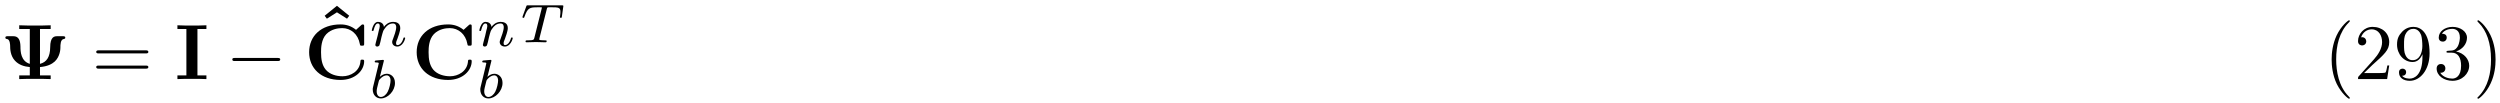
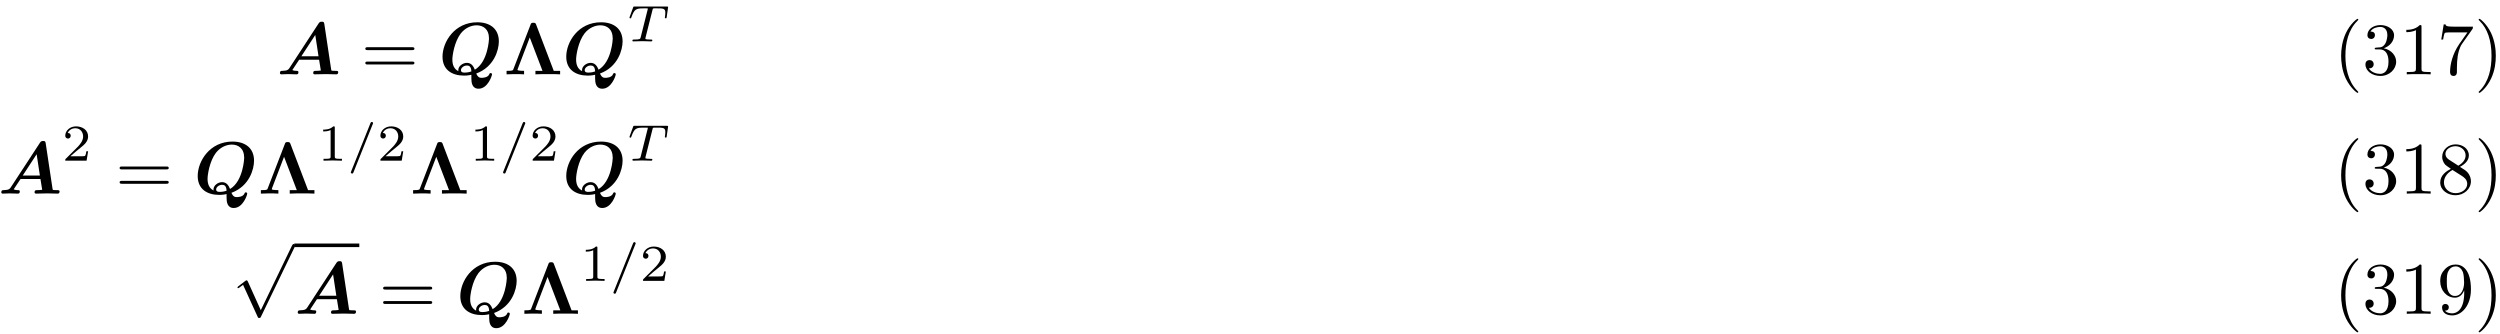
- <svg xmlns="http://www.w3.org/2000/svg" xmlns:xlink="http://www.w3.org/1999/xlink" width="318" height="13" viewBox="0 0 318 13">
+ <svg xmlns="http://www.w3.org/2000/svg" xmlns:xlink="http://www.w3.org/1999/xlink" width="337" height="45" viewBox="0 0 337 45">
  <defs>
    <g>
      <g id="glyph-0-0">
-         <path d="M 5.047 -6.375 L 6.406 -6.375 L 6.406 -6.844 C 5.969 -6.812 4.891 -6.812 4.406 -6.812 C 3.922 -6.812 2.844 -6.812 2.406 -6.844 L 2.406 -6.375 L 3.75 -6.375 L 3.75 -1.938 C 2.609 -2.281 2.562 -3.516 2.562 -4.141 C 2.547 -5.031 2.266 -5.453 1.672 -5.453 L 0.953 -5.453 C 0.812 -5.453 0.641 -5.453 0.641 -5.281 C 0.641 -5.125 0.75 -5.109 0.875 -5.094 C 1.25 -5.031 1.25 -4.266 1.25 -4.219 C 1.25 -3.875 1.266 -2.984 1.859 -2.344 C 2.359 -1.797 3.047 -1.594 3.75 -1.531 L 3.75 -0.469 L 2.406 -0.469 L 2.406 0 C 2.844 -0.031 3.906 -0.031 4.391 -0.031 C 4.891 -0.031 5.969 -0.031 6.406 0 L 6.406 -0.469 L 5.047 -0.469 L 5.047 -1.531 C 5.984 -1.609 6.562 -1.906 6.922 -2.234 C 7.609 -2.875 7.641 -3.828 7.641 -3.953 C 7.641 -4.406 7.656 -5.031 8.062 -5.094 C 8.141 -5.109 8.266 -5.125 8.266 -5.281 C 8.266 -5.453 8.094 -5.453 7.938 -5.453 L 7.234 -5.453 C 6.891 -5.453 6.344 -5.406 6.344 -4.031 C 6.328 -2.828 5.906 -2.156 5.047 -1.938 Z M 5.047 -6.375 " />
+         <path d="M 6.438 -6.797 C 6.391 -7.047 6.344 -7.094 6.094 -7.094 C 5.875 -7.094 5.797 -7.047 5.656 -6.844 L 1.734 -0.844 C 1.609 -0.656 1.5 -0.484 0.766 -0.469 C 0.625 -0.469 0.453 -0.469 0.453 -0.172 C 0.453 -0.094 0.516 0 0.641 0 C 0.938 0 1.281 -0.031 1.578 -0.031 C 1.953 -0.031 2.328 0 2.688 0 C 2.766 0 2.953 0 2.953 -0.297 C 2.953 -0.469 2.781 -0.469 2.703 -0.469 C 2.625 -0.469 2.344 -0.469 2.125 -0.578 L 3.047 -1.969 L 5.734 -1.969 L 5.969 -0.516 C 5.766 -0.484 5.469 -0.469 5.312 -0.469 C 5.109 -0.469 4.938 -0.469 4.938 -0.172 C 4.938 -0.047 5.047 0 5.156 0 C 5.5 0 6.312 -0.031 6.656 -0.031 C 6.875 -0.031 7.109 -0.016 7.344 -0.016 C 7.562 -0.016 7.812 0 8.031 0 C 8.125 0 8.312 0 8.312 -0.297 C 8.312 -0.469 8.172 -0.469 7.922 -0.469 C 7.781 -0.469 7.672 -0.469 7.531 -0.484 C 7.406 -0.484 7.391 -0.5 7.359 -0.672 Z M 5.219 -5.312 L 5.656 -2.438 L 3.344 -2.438 Z M 5.219 -5.312 " />
      </g>
      <g id="glyph-0-1">
-         <path d="M 2.875 -6.375 L 4.016 -6.375 L 4.016 -6.844 C 3.609 -6.812 2.625 -6.812 2.172 -6.812 C 1.719 -6.812 0.734 -6.812 0.328 -6.844 L 0.328 -6.375 L 1.469 -6.375 L 1.469 -0.469 L 0.328 -0.469 L 0.328 0 C 0.734 -0.031 1.719 -0.031 2.172 -0.031 C 2.625 -0.031 3.609 -0.031 4.016 0 L 4.016 -0.469 L 2.875 -0.469 Z M 2.875 -6.375 " />
-       </g>
-       <g id="glyph-0-2">
-         <path d="M 2.859 -6.922 L 1.297 -5.656 L 1.578 -5.281 L 2.859 -6.094 L 4.141 -5.281 L 4.422 -5.656 Z M 2.859 -6.922 " />
-       </g>
-       <g id="glyph-0-3">
-         <path d="M 7.641 -6.672 C 7.641 -6.859 7.641 -6.953 7.453 -6.953 C 7.359 -6.953 7.344 -6.922 7.266 -6.859 L 6.609 -6.266 C 5.984 -6.766 5.328 -6.953 4.641 -6.953 C 2.156 -6.953 0.641 -5.469 0.641 -3.422 C 0.641 -1.375 2.156 0.109 4.641 0.109 C 6.516 0.109 7.641 -1.109 7.641 -2.266 C 7.641 -2.469 7.562 -2.469 7.391 -2.469 C 7.266 -2.469 7.172 -2.469 7.172 -2.297 C 7.094 -0.969 5.891 -0.359 4.891 -0.359 C 4.109 -0.359 3.266 -0.594 2.75 -1.203 C 2.281 -1.781 2.156 -2.516 2.156 -3.422 C 2.156 -3.984 2.188 -5.047 2.828 -5.719 C 3.469 -6.375 4.344 -6.484 4.859 -6.484 C 5.938 -6.484 6.875 -5.719 7.094 -4.453 C 7.125 -4.266 7.141 -4.25 7.359 -4.25 C 7.625 -4.25 7.641 -4.266 7.641 -4.531 Z M 7.641 -6.672 " />
+         <path d="M 4.422 0.562 C 4.422 1.078 4.5 1.938 5.391 1.938 C 6.625 1.938 7.203 0.203 7.203 0 C 7.203 -0.094 7.125 -0.172 7.016 -0.172 C 6.891 -0.172 6.859 -0.078 6.844 -0.031 C 6.656 0.469 5.906 0.469 5.812 0.469 C 5.594 0.469 5.328 0.469 5.078 -0.109 C 7.5 -1 8.125 -3.297 8.125 -4.438 C 8.125 -6.125 6.953 -7.016 5.219 -7.016 C 2.141 -7.016 0.531 -4.359 0.531 -2.375 C 0.531 -0.625 1.781 0.172 3.438 0.172 C 3.562 0.172 3.922 0.172 4.422 0.062 Z M 2.672 -0.422 C 2.047 -0.734 1.859 -1.328 1.859 -2 C 1.859 -2.578 2.141 -4.391 2.984 -5.5 C 3.625 -6.312 4.469 -6.609 5.125 -6.609 C 5.984 -6.609 6.797 -6.125 6.797 -4.812 C 6.797 -4.75 6.672 -1.688 4.891 -0.625 C 4.688 -1.109 4.422 -1.547 3.812 -1.547 C 3.266 -1.547 2.656 -1.109 2.656 -0.562 C 2.656 -0.484 2.656 -0.469 2.672 -0.422 Z M 4.422 -0.391 C 4.344 -0.359 3.953 -0.234 3.531 -0.234 C 3.359 -0.234 3.016 -0.234 3.016 -0.562 C 3.016 -0.875 3.406 -1.188 3.812 -1.188 C 4.078 -1.188 4.391 -1.109 4.422 -0.391 Z M 4.422 -0.391 " />
      </g>
      <g id="glyph-1-0">
        <path d="M 6.844 -3.266 C 7 -3.266 7.188 -3.266 7.188 -3.453 C 7.188 -3.656 7 -3.656 6.859 -3.656 L 0.891 -3.656 C 0.75 -3.656 0.562 -3.656 0.562 -3.453 C 0.562 -3.266 0.75 -3.266 0.891 -3.266 Z M 6.859 -1.328 C 7 -1.328 7.188 -1.328 7.188 -1.531 C 7.188 -1.719 7 -1.719 6.844 -1.719 L 0.891 -1.719 C 0.75 -1.719 0.562 -1.719 0.562 -1.531 C 0.562 -1.328 0.75 -1.328 0.891 -1.328 Z M 6.859 -1.328 " />
      </g>
      <g id="glyph-1-1">
        <path d="M 3.297 2.391 C 3.297 2.359 3.297 2.344 3.125 2.172 C 1.891 0.922 1.562 -0.969 1.562 -2.5 C 1.562 -4.234 1.938 -5.969 3.172 -7.203 C 3.297 -7.328 3.297 -7.344 3.297 -7.375 C 3.297 -7.453 3.266 -7.484 3.203 -7.484 C 3.094 -7.484 2.203 -6.797 1.609 -5.531 C 1.109 -4.438 0.984 -3.328 0.984 -2.5 C 0.984 -1.719 1.094 -0.516 1.641 0.625 C 2.25 1.844 3.094 2.5 3.203 2.5 C 3.266 2.5 3.297 2.469 3.297 2.391 Z M 3.297 2.391 " />
      </g>
      <g id="glyph-1-2">
-         <path d="M 1.266 -0.766 L 2.328 -1.797 C 3.875 -3.172 4.469 -3.703 4.469 -4.703 C 4.469 -5.844 3.578 -6.641 2.359 -6.641 C 1.234 -6.641 0.5 -5.719 0.5 -4.828 C 0.5 -4.281 1 -4.281 1.031 -4.281 C 1.203 -4.281 1.547 -4.391 1.547 -4.812 C 1.547 -5.062 1.359 -5.328 1.016 -5.328 C 0.938 -5.328 0.922 -5.328 0.891 -5.312 C 1.109 -5.969 1.656 -6.328 2.234 -6.328 C 3.141 -6.328 3.562 -5.516 3.562 -4.703 C 3.562 -3.906 3.078 -3.125 2.516 -2.5 L 0.609 -0.375 C 0.5 -0.266 0.5 -0.234 0.5 0 L 4.203 0 L 4.469 -1.734 L 4.234 -1.734 C 4.172 -1.438 4.109 -1 4 -0.844 C 3.938 -0.766 3.281 -0.766 3.062 -0.766 Z M 1.266 -0.766 " />
+         <path d="M 2.891 -3.516 C 3.703 -3.781 4.281 -4.469 4.281 -5.266 C 4.281 -6.078 3.406 -6.641 2.453 -6.641 C 1.453 -6.641 0.688 -6.047 0.688 -5.281 C 0.688 -4.953 0.906 -4.766 1.203 -4.766 C 1.5 -4.766 1.703 -4.984 1.703 -5.281 C 1.703 -5.766 1.234 -5.766 1.094 -5.766 C 1.391 -6.266 2.047 -6.391 2.406 -6.391 C 2.828 -6.391 3.375 -6.172 3.375 -5.281 C 3.375 -5.156 3.344 -4.578 3.094 -4.141 C 2.797 -3.656 2.453 -3.625 2.203 -3.625 C 2.125 -3.609 1.891 -3.594 1.812 -3.594 C 1.734 -3.578 1.672 -3.562 1.672 -3.469 C 1.672 -3.359 1.734 -3.359 1.906 -3.359 L 2.344 -3.359 C 3.156 -3.359 3.531 -2.688 3.531 -1.703 C 3.531 -0.344 2.844 -0.062 2.406 -0.062 C 1.969 -0.062 1.219 -0.234 0.875 -0.812 C 1.219 -0.766 1.531 -0.984 1.531 -1.359 C 1.531 -1.719 1.266 -1.922 0.984 -1.922 C 0.734 -1.922 0.422 -1.781 0.422 -1.344 C 0.422 -0.438 1.344 0.219 2.438 0.219 C 3.656 0.219 4.562 -0.688 4.562 -1.703 C 4.562 -2.516 3.922 -3.297 2.891 -3.516 Z M 2.891 -3.516 " />
      </g>
      <g id="glyph-1-3">
-         <path d="M 3.656 -3.172 L 3.656 -2.844 C 3.656 -0.516 2.625 -0.062 2.047 -0.062 C 1.875 -0.062 1.328 -0.078 1.062 -0.422 C 1.5 -0.422 1.578 -0.703 1.578 -0.875 C 1.578 -1.188 1.344 -1.328 1.125 -1.328 C 0.969 -1.328 0.672 -1.25 0.672 -0.859 C 0.672 -0.188 1.203 0.219 2.047 0.219 C 3.344 0.219 4.562 -1.141 4.562 -3.281 C 4.562 -5.969 3.406 -6.641 2.516 -6.641 C 1.969 -6.641 1.484 -6.453 1.062 -6.016 C 0.641 -5.562 0.422 -5.141 0.422 -4.391 C 0.422 -3.156 1.297 -2.172 2.406 -2.172 C 3.016 -2.172 3.422 -2.594 3.656 -3.172 Z M 2.422 -2.406 C 2.266 -2.406 1.797 -2.406 1.5 -3.031 C 1.312 -3.406 1.312 -3.891 1.312 -4.391 C 1.312 -4.922 1.312 -5.391 1.531 -5.766 C 1.797 -6.266 2.172 -6.391 2.516 -6.391 C 2.984 -6.391 3.312 -6.047 3.484 -5.609 C 3.594 -5.281 3.641 -4.656 3.641 -4.203 C 3.641 -3.375 3.297 -2.406 2.422 -2.406 Z M 2.422 -2.406 " />
+         <path d="M 2.938 -6.375 C 2.938 -6.625 2.938 -6.641 2.703 -6.641 C 2.078 -6 1.203 -6 0.891 -6 L 0.891 -5.688 C 1.094 -5.688 1.672 -5.688 2.188 -5.953 L 2.188 -0.781 C 2.188 -0.422 2.156 -0.312 1.266 -0.312 L 0.953 -0.312 L 0.953 0 C 1.297 -0.031 2.156 -0.031 2.562 -0.031 C 2.953 -0.031 3.828 -0.031 4.172 0 L 4.172 -0.312 L 3.859 -0.312 C 2.953 -0.312 2.938 -0.422 2.938 -0.781 Z M 2.938 -6.375 " />
      </g>
      <g id="glyph-1-4">
-         <path d="M 2.891 -3.516 C 3.703 -3.781 4.281 -4.469 4.281 -5.266 C 4.281 -6.078 3.406 -6.641 2.453 -6.641 C 1.453 -6.641 0.688 -6.047 0.688 -5.281 C 0.688 -4.953 0.906 -4.766 1.203 -4.766 C 1.5 -4.766 1.703 -4.984 1.703 -5.281 C 1.703 -5.766 1.234 -5.766 1.094 -5.766 C 1.391 -6.266 2.047 -6.391 2.406 -6.391 C 2.828 -6.391 3.375 -6.172 3.375 -5.281 C 3.375 -5.156 3.344 -4.578 3.094 -4.141 C 2.797 -3.656 2.453 -3.625 2.203 -3.625 C 2.125 -3.609 1.891 -3.594 1.812 -3.594 C 1.734 -3.578 1.672 -3.562 1.672 -3.469 C 1.672 -3.359 1.734 -3.359 1.906 -3.359 L 2.344 -3.359 C 3.156 -3.359 3.531 -2.688 3.531 -1.703 C 3.531 -0.344 2.844 -0.062 2.406 -0.062 C 1.969 -0.062 1.219 -0.234 0.875 -0.812 C 1.219 -0.766 1.531 -0.984 1.531 -1.359 C 1.531 -1.719 1.266 -1.922 0.984 -1.922 C 0.734 -1.922 0.422 -1.781 0.422 -1.344 C 0.422 -0.438 1.344 0.219 2.438 0.219 C 3.656 0.219 4.562 -0.688 4.562 -1.703 C 4.562 -2.516 3.922 -3.297 2.891 -3.516 Z M 2.891 -3.516 " />
+         <path d="M 4.75 -6.078 C 4.828 -6.188 4.828 -6.203 4.828 -6.422 L 2.406 -6.422 C 1.203 -6.422 1.172 -6.547 1.141 -6.734 L 0.891 -6.734 L 0.562 -4.688 L 0.812 -4.688 C 0.844 -4.844 0.922 -5.469 1.062 -5.594 C 1.125 -5.656 1.906 -5.656 2.031 -5.656 L 4.094 -5.656 C 3.984 -5.5 3.203 -4.406 2.984 -4.078 C 2.078 -2.734 1.75 -1.344 1.75 -0.328 C 1.75 -0.234 1.75 0.219 2.219 0.219 C 2.672 0.219 2.672 -0.234 2.672 -0.328 L 2.672 -0.844 C 2.672 -1.391 2.703 -1.938 2.781 -2.469 C 2.828 -2.703 2.953 -3.562 3.406 -4.172 Z M 4.75 -6.078 " />
      </g>
      <g id="glyph-1-5">
        <path d="M 2.875 -2.5 C 2.875 -3.266 2.766 -4.469 2.219 -5.609 C 1.625 -6.828 0.766 -7.484 0.672 -7.484 C 0.609 -7.484 0.562 -7.438 0.562 -7.375 C 0.562 -7.344 0.562 -7.328 0.75 -7.141 C 1.734 -6.156 2.297 -4.578 2.297 -2.5 C 2.297 -0.781 1.938 0.969 0.703 2.219 C 0.562 2.344 0.562 2.359 0.562 2.391 C 0.562 2.453 0.609 2.5 0.672 2.5 C 0.766 2.5 1.672 1.812 2.25 0.547 C 2.766 -0.547 2.875 -1.656 2.875 -2.5 Z M 2.875 -2.5 " />
      </g>
+       <g id="glyph-1-6">
+         <path d="M 1.625 -4.562 C 1.172 -4.859 1.125 -5.188 1.125 -5.359 C 1.125 -5.969 1.781 -6.391 2.484 -6.391 C 3.203 -6.391 3.844 -5.875 3.844 -5.156 C 3.844 -4.578 3.453 -4.109 2.859 -3.766 Z M 3.078 -3.609 C 3.797 -3.984 4.281 -4.5 4.281 -5.156 C 4.281 -6.078 3.406 -6.641 2.5 -6.641 C 1.5 -6.641 0.688 -5.906 0.688 -4.969 C 0.688 -4.797 0.703 -4.344 1.125 -3.875 C 1.234 -3.766 1.609 -3.516 1.859 -3.344 C 1.281 -3.047 0.422 -2.5 0.422 -1.5 C 0.422 -0.453 1.438 0.219 2.484 0.219 C 3.609 0.219 4.562 -0.609 4.562 -1.672 C 4.562 -2.031 4.453 -2.484 4.062 -2.906 C 3.875 -3.109 3.719 -3.203 3.078 -3.609 Z M 2.078 -3.188 L 3.312 -2.406 C 3.594 -2.219 4.062 -1.922 4.062 -1.312 C 4.062 -0.578 3.312 -0.062 2.5 -0.062 C 1.641 -0.062 0.922 -0.672 0.922 -1.5 C 0.922 -2.078 1.234 -2.719 2.078 -3.188 Z M 2.078 -3.188 " />
+       </g>
+       <g id="glyph-1-7">
+         <path d="M 3.656 -3.172 L 3.656 -2.844 C 3.656 -0.516 2.625 -0.062 2.047 -0.062 C 1.875 -0.062 1.328 -0.078 1.062 -0.422 C 1.5 -0.422 1.578 -0.703 1.578 -0.875 C 1.578 -1.188 1.344 -1.328 1.125 -1.328 C 0.969 -1.328 0.672 -1.25 0.672 -0.859 C 0.672 -0.188 1.203 0.219 2.047 0.219 C 3.344 0.219 4.562 -1.141 4.562 -3.281 C 4.562 -5.969 3.406 -6.641 2.516 -6.641 C 1.969 -6.641 1.484 -6.453 1.062 -6.016 C 0.641 -5.562 0.422 -5.141 0.422 -4.391 C 0.422 -3.156 1.297 -2.172 2.406 -2.172 C 3.016 -2.172 3.422 -2.594 3.656 -3.172 Z M 2.422 -2.406 C 2.266 -2.406 1.797 -2.406 1.5 -3.031 C 1.312 -3.406 1.312 -3.891 1.312 -4.391 C 1.312 -4.922 1.312 -5.391 1.531 -5.766 C 1.797 -6.266 2.172 -6.391 2.516 -6.391 C 2.984 -6.391 3.312 -6.047 3.484 -5.609 C 3.594 -5.281 3.641 -4.656 3.641 -4.203 C 3.641 -3.375 3.297 -2.406 2.422 -2.406 Z M 2.422 -2.406 " />
+       </g>
      <g id="glyph-2-0">
-         <path d="M 6.562 -2.297 C 6.734 -2.297 6.922 -2.297 6.922 -2.5 C 6.922 -2.688 6.734 -2.688 6.562 -2.688 L 1.172 -2.688 C 1 -2.688 0.828 -2.688 0.828 -2.5 C 0.828 -2.297 1 -2.297 1.172 -2.297 Z M 6.562 -2.297 " />
+         <path d="M 4.391 -6.703 C 4.328 -6.875 4.281 -6.953 4.016 -6.953 C 3.734 -6.953 3.703 -6.875 3.641 -6.703 L 1.328 -0.703 C 1.266 -0.531 1.25 -0.531 0.953 -0.484 C 0.766 -0.469 0.562 -0.469 0.406 -0.469 L 0.406 0 C 0.719 -0.016 1.094 -0.031 1.469 -0.031 C 1.859 -0.031 2.406 -0.031 2.766 0 L 2.766 -0.469 C 2.766 -0.469 1.875 -0.469 1.875 -0.594 C 1.875 -0.625 1.891 -0.625 1.906 -0.719 L 3.531 -4.969 L 5.25 -0.469 L 4.297 -0.469 L 4.297 0 C 4.703 -0.031 5.625 -0.031 6.078 -0.031 C 6.453 -0.031 7.281 -0.031 7.625 0 L 7.625 -0.469 L 6.766 -0.469 Z M 4.391 -6.703 " />
      </g>
      <g id="glyph-3-0">
-         <path d="M 0.844 -0.438 C 0.828 -0.344 0.781 -0.172 0.781 -0.156 C 0.781 0 0.906 0.062 1.016 0.062 C 1.141 0.062 1.25 -0.016 1.297 -0.078 C 1.328 -0.141 1.375 -0.375 1.422 -0.516 C 1.453 -0.641 1.531 -0.969 1.562 -1.141 C 1.609 -1.297 1.656 -1.453 1.688 -1.609 C 1.766 -1.891 1.781 -1.953 1.984 -2.234 C 2.172 -2.516 2.5 -2.875 3.031 -2.875 C 3.422 -2.875 3.438 -2.516 3.438 -2.391 C 3.438 -1.969 3.141 -1.203 3.031 -0.906 C 2.953 -0.703 2.922 -0.641 2.922 -0.531 C 2.922 -0.156 3.219 0.062 3.578 0.062 C 4.281 0.062 4.578 -0.891 4.578 -1 C 4.578 -1.094 4.5 -1.094 4.469 -1.094 C 4.375 -1.094 4.375 -1.047 4.344 -0.969 C 4.188 -0.406 3.875 -0.125 3.609 -0.125 C 3.453 -0.125 3.422 -0.219 3.422 -0.375 C 3.422 -0.531 3.469 -0.625 3.594 -0.938 C 3.672 -1.156 3.953 -1.891 3.953 -2.281 C 3.953 -2.953 3.422 -3.078 3.047 -3.078 C 2.469 -3.078 2.078 -2.719 1.875 -2.438 C 1.828 -2.922 1.422 -3.078 1.125 -3.078 C 0.828 -3.078 0.672 -2.859 0.578 -2.703 C 0.422 -2.438 0.328 -2.047 0.328 -2 C 0.328 -1.922 0.422 -1.922 0.453 -1.922 C 0.547 -1.922 0.547 -1.938 0.594 -2.125 C 0.703 -2.531 0.844 -2.875 1.109 -2.875 C 1.297 -2.875 1.344 -2.719 1.344 -2.531 C 1.344 -2.406 1.281 -2.141 1.219 -1.953 C 1.172 -1.766 1.109 -1.484 1.078 -1.328 Z M 0.844 -0.438 " />
+         <path d="M 3.391 -4.219 C 3.438 -4.422 3.453 -4.438 3.609 -4.453 C 3.641 -4.453 3.875 -4.453 4.016 -4.453 C 4.453 -4.453 4.625 -4.453 4.797 -4.406 C 5.109 -4.312 5.125 -4.109 5.125 -3.859 C 5.125 -3.75 5.125 -3.656 5.078 -3.297 L 5.062 -3.219 C 5.062 -3.141 5.109 -3.109 5.188 -3.109 C 5.297 -3.109 5.297 -3.172 5.312 -3.281 L 5.5 -4.609 C 5.5 -4.703 5.422 -4.703 5.297 -4.703 L 1.016 -4.703 C 0.844 -4.703 0.828 -4.703 0.781 -4.562 L 0.328 -3.328 C 0.328 -3.297 0.297 -3.234 0.297 -3.203 C 0.297 -3.172 0.312 -3.109 0.422 -3.109 C 0.516 -3.109 0.516 -3.141 0.562 -3.281 C 0.969 -4.391 1.203 -4.453 2.266 -4.453 L 2.547 -4.453 C 2.766 -4.453 2.766 -4.453 2.766 -4.391 C 2.766 -4.391 2.766 -4.344 2.734 -4.25 L 1.812 -0.578 C 1.75 -0.328 1.734 -0.25 1 -0.25 C 0.75 -0.25 0.688 -0.25 0.688 -0.094 C 0.688 -0.078 0.703 0 0.812 0 C 1 0 1.219 -0.016 1.406 -0.016 C 1.609 -0.016 1.812 -0.031 2 -0.031 C 2.203 -0.031 2.438 -0.031 2.641 -0.016 C 2.828 -0.016 3.031 0 3.219 0 C 3.281 0 3.375 0 3.375 -0.156 C 3.375 -0.25 3.312 -0.25 3.094 -0.25 C 2.969 -0.25 2.828 -0.266 2.688 -0.266 C 2.453 -0.281 2.438 -0.312 2.438 -0.391 C 2.438 -0.453 2.438 -0.453 2.469 -0.562 Z M 3.391 -4.219 " />
      </g>
      <g id="glyph-3-1">
-         <path d="M 1.844 -4.625 C 1.844 -4.641 1.875 -4.734 1.875 -4.734 C 1.875 -4.781 1.844 -4.844 1.75 -4.844 C 1.609 -4.844 1.031 -4.781 0.859 -4.766 C 0.812 -4.766 0.703 -4.75 0.703 -4.609 C 0.703 -4.516 0.812 -4.516 0.891 -4.516 C 1.219 -4.516 1.219 -4.453 1.219 -4.406 C 1.219 -4.359 1.156 -4.078 1.109 -3.922 L 0.953 -3.281 C 0.891 -3.031 0.516 -1.516 0.5 -1.422 C 0.453 -1.25 0.453 -1.156 0.453 -1.078 C 0.453 -0.375 0.906 0.062 1.484 0.062 C 2.359 0.062 3.281 -0.875 3.281 -1.906 C 3.281 -2.719 2.719 -3.078 2.234 -3.078 C 1.875 -3.078 1.562 -2.875 1.359 -2.688 Z M 1.484 -0.125 C 1.156 -0.125 0.953 -0.422 0.953 -0.844 C 0.953 -1.094 1.016 -1.328 1.219 -2.125 C 1.25 -2.25 1.25 -2.266 1.391 -2.422 C 1.656 -2.719 1.969 -2.875 2.219 -2.875 C 2.484 -2.875 2.719 -2.672 2.719 -2.203 C 2.719 -1.922 2.578 -1.203 2.359 -0.797 C 2.188 -0.453 1.844 -0.125 1.484 -0.125 Z M 1.484 -0.125 " />
+         <path d="M 3.484 -4.922 C 3.531 -5.016 3.531 -5.031 3.531 -5.047 C 3.531 -5.156 3.438 -5.219 3.359 -5.219 C 3.25 -5.219 3.219 -5.141 3.172 -5.047 L 0.578 1.438 C 0.531 1.531 0.531 1.547 0.531 1.562 C 0.531 1.672 0.625 1.734 0.703 1.734 C 0.828 1.734 0.859 1.656 0.891 1.562 Z M 3.484 -4.922 " />
      </g>
-       <g id="glyph-3-2">
-         <path d="M 3.391 -4.219 C 3.438 -4.422 3.453 -4.438 3.609 -4.453 C 3.641 -4.453 3.875 -4.453 4.016 -4.453 C 4.453 -4.453 4.625 -4.453 4.797 -4.406 C 5.109 -4.312 5.125 -4.109 5.125 -3.859 C 5.125 -3.75 5.125 -3.656 5.078 -3.297 L 5.062 -3.219 C 5.062 -3.141 5.109 -3.109 5.188 -3.109 C 5.297 -3.109 5.297 -3.172 5.312 -3.281 L 5.5 -4.609 C 5.5 -4.703 5.422 -4.703 5.297 -4.703 L 1.016 -4.703 C 0.844 -4.703 0.828 -4.703 0.781 -4.562 L 0.328 -3.328 C 0.328 -3.297 0.297 -3.234 0.297 -3.203 C 0.297 -3.172 0.312 -3.109 0.422 -3.109 C 0.516 -3.109 0.516 -3.141 0.562 -3.281 C 0.969 -4.391 1.203 -4.453 2.266 -4.453 L 2.547 -4.453 C 2.766 -4.453 2.766 -4.453 2.766 -4.391 C 2.766 -4.391 2.766 -4.344 2.734 -4.25 L 1.812 -0.578 C 1.75 -0.328 1.734 -0.25 1 -0.25 C 0.75 -0.25 0.688 -0.25 0.688 -0.094 C 0.688 -0.078 0.703 0 0.812 0 C 1 0 1.219 -0.016 1.406 -0.016 C 1.609 -0.016 1.812 -0.031 2 -0.031 C 2.203 -0.031 2.438 -0.031 2.641 -0.016 C 2.828 -0.016 3.031 0 3.219 0 C 3.281 0 3.375 0 3.375 -0.156 C 3.375 -0.25 3.312 -0.25 3.094 -0.25 C 2.969 -0.25 2.828 -0.266 2.688 -0.266 C 2.453 -0.281 2.438 -0.312 2.438 -0.391 C 2.438 -0.453 2.438 -0.453 2.469 -0.562 Z M 3.391 -4.219 " />
+       <g id="glyph-4-0">
+         <path d="M 3.516 -1.266 L 3.281 -1.266 C 3.266 -1.109 3.188 -0.703 3.094 -0.641 C 3.047 -0.594 2.516 -0.594 2.406 -0.594 L 1.125 -0.594 C 1.859 -1.234 2.109 -1.438 2.516 -1.766 C 3.031 -2.172 3.516 -2.609 3.516 -3.266 C 3.516 -4.109 2.781 -4.625 1.891 -4.625 C 1.031 -4.625 0.438 -4.016 0.438 -3.375 C 0.438 -3.031 0.734 -2.984 0.812 -2.984 C 0.969 -2.984 1.172 -3.109 1.172 -3.359 C 1.172 -3.484 1.125 -3.734 0.766 -3.734 C 0.984 -4.219 1.453 -4.375 1.781 -4.375 C 2.484 -4.375 2.844 -3.828 2.844 -3.266 C 2.844 -2.656 2.406 -2.188 2.188 -1.938 L 0.516 -0.266 C 0.438 -0.203 0.438 -0.188 0.438 0 L 3.312 0 Z M 3.516 -1.266 " />
+       </g>
+       <g id="glyph-4-1">
+         <path d="M 2.328 -4.438 C 2.328 -4.625 2.328 -4.625 2.125 -4.625 C 1.672 -4.188 1.047 -4.188 0.766 -4.188 L 0.766 -3.938 C 0.922 -3.938 1.391 -3.938 1.766 -4.125 L 1.766 -0.578 C 1.766 -0.344 1.766 -0.25 1.078 -0.25 L 0.812 -0.25 L 0.812 0 C 0.938 0 1.797 -0.031 2.047 -0.031 C 2.266 -0.031 3.141 0 3.297 0 L 3.297 -0.25 L 3.031 -0.25 C 2.328 -0.25 2.328 -0.344 2.328 -0.578 Z M 2.328 -4.438 " />
+       </g>
+       <g id="glyph-5-0">
+         <path d="M 3.875 8.516 L 2.125 4.641 C 2.047 4.484 2 4.484 1.969 4.484 C 1.969 4.484 1.906 4.484 1.797 4.562 L 0.859 5.281 C 0.734 5.391 0.734 5.406 0.734 5.438 C 0.734 5.5 0.75 5.547 0.828 5.547 C 0.891 5.547 1.062 5.406 1.172 5.328 C 1.219 5.281 1.375 5.172 1.484 5.094 L 3.453 9.406 C 3.516 9.562 3.562 9.562 3.656 9.562 C 3.812 9.562 3.844 9.516 3.906 9.375 L 8.438 0 C 8.5 -0.141 8.5 -0.172 8.5 -0.203 C 8.5 -0.297 8.422 -0.406 8.297 -0.406 C 8.219 -0.406 8.156 -0.344 8.078 -0.188 Z M 3.875 8.516 " />
      </g>
    </g>
  </defs>
  <g fill="rgb(0%, 0%, 0%)" fill-opacity="1">
-     <use xlink:href="#glyph-0-0" x="0.04" y="10.06" />
+     <use xlink:href="#glyph-0-0" x="37.28" y="10.02" />
  </g>
  <g fill="rgb(0%, 0%, 0%)" fill-opacity="1">
-     <use xlink:href="#glyph-1-0" x="11.68" y="10.06" />
+     <use xlink:href="#glyph-1-0" x="48.68" y="10.02" />
  </g>
  <g fill="rgb(0%, 0%, 0%)" fill-opacity="1">
-     <use xlink:href="#glyph-0-1" x="22.24" y="10.06" />
+     <use xlink:href="#glyph-0-1" x="59.12" y="10.02" />
  </g>
  <g fill="rgb(0%, 0%, 0%)" fill-opacity="1">
-     <use xlink:href="#glyph-2-0" x="28.72" y="10.06" />
+     <use xlink:href="#glyph-2-0" x="67.88" y="10.02" />
  </g>
  <g fill="rgb(0%, 0%, 0%)" fill-opacity="1">
-     <use xlink:href="#glyph-0-2" x="40" y="7.66" />
+     <use xlink:href="#glyph-0-1" x="75.8" y="10.02" />
  </g>
  <g fill="rgb(0%, 0%, 0%)" fill-opacity="1">
-     <use xlink:href="#glyph-0-3" x="38.68" y="10.06" />
+     <use xlink:href="#glyph-3-0" x="84.56" y="5.58" />
  </g>
  <g fill="rgb(0%, 0%, 0%)" fill-opacity="1">
-     <use xlink:href="#glyph-3-0" x="46.96" y="5.86" />
+     <use xlink:href="#glyph-1-1" x="314.6" y="10.02" />
  </g>
  <g fill="rgb(0%, 0%, 0%)" fill-opacity="1">
-     <use xlink:href="#glyph-3-1" x="46.96" y="12.46" />
+     <use xlink:href="#glyph-1-2" x="318.44" y="10.02" />
  </g>
  <g fill="rgb(0%, 0%, 0%)" fill-opacity="1">
-     <use xlink:href="#glyph-0-3" x="52.36" y="10.06" />
+     <use xlink:href="#glyph-1-3" x="323.48" y="10.02" />
  </g>
  <g fill="rgb(0%, 0%, 0%)" fill-opacity="1">
-     <use xlink:href="#glyph-3-0" x="60.64" y="5.86" />
+     <use xlink:href="#glyph-1-4" x="328.52" y="10.02" />
  </g>
  <g fill="rgb(0%, 0%, 0%)" fill-opacity="1">
-     <use xlink:href="#glyph-3-1" x="60.64" y="12.46" />
+     <use xlink:href="#glyph-1-5" x="333.56" y="10.02" />
  </g>
  <g fill="rgb(0%, 0%, 0%)" fill-opacity="1">
-     <use xlink:href="#glyph-3-2" x="66.16" y="5.38" />
+     <use xlink:href="#glyph-0-0" x="-0.28" y="26.1" />
  </g>
  <g fill="rgb(0%, 0%, 0%)" fill-opacity="1">
-     <use xlink:href="#glyph-1-1" x="295.6" y="10.06" />
+     <use xlink:href="#glyph-4-0" x="8.36" y="21.66" />
  </g>
  <g fill="rgb(0%, 0%, 0%)" fill-opacity="1">
-     <use xlink:href="#glyph-1-2" x="299.44" y="10.06" />
+     <use xlink:href="#glyph-1-0" x="15.56" y="26.1" />
  </g>
  <g fill="rgb(0%, 0%, 0%)" fill-opacity="1">
-     <use xlink:href="#glyph-1-3" x="304.481" y="10.06" />
+     <use xlink:href="#glyph-0-1" x="26.12" y="26.1" />
  </g>
  <g fill="rgb(0%, 0%, 0%)" fill-opacity="1">
-     <use xlink:href="#glyph-1-4" x="309.52" y="10.06" />
+     <use xlink:href="#glyph-2-0" x="34.76" y="26.1" />
  </g>
  <g fill="rgb(0%, 0%, 0%)" fill-opacity="1">
-     <use xlink:href="#glyph-1-5" x="314.561" y="10.06" />
+     <use xlink:href="#glyph-4-1" x="42.8" y="21.66" />
+   </g>
+   <g fill="rgb(0%, 0%, 0%)" fill-opacity="1">
+     <use xlink:href="#glyph-3-1" x="46.76" y="21.66" />
+   </g>
+   <g fill="rgb(0%, 0%, 0%)" fill-opacity="1">
+     <use xlink:href="#glyph-4-0" x="50.84" y="21.66" />
+   </g>
+   <g fill="rgb(0%, 0%, 0%)" fill-opacity="1">
+     <use xlink:href="#glyph-2-0" x="55.28" y="26.1" />
+   </g>
+   <g fill="rgb(0%, 0%, 0%)" fill-opacity="1">
+     <use xlink:href="#glyph-4-1" x="63.32" y="21.66" />
+   </g>
+   <g fill="rgb(0%, 0%, 0%)" fill-opacity="1">
+     <use xlink:href="#glyph-3-1" x="67.28" y="21.66" />
+   </g>
+   <g fill="rgb(0%, 0%, 0%)" fill-opacity="1">
+     <use xlink:href="#glyph-4-0" x="71.36" y="21.66" />
+   </g>
+   <g fill="rgb(0%, 0%, 0%)" fill-opacity="1">
+     <use xlink:href="#glyph-0-1" x="75.8" y="26.1" />
+   </g>
+   <g fill="rgb(0%, 0%, 0%)" fill-opacity="1">
+     <use xlink:href="#glyph-3-0" x="84.56" y="21.66" />
+   </g>
+   <g fill="rgb(0%, 0%, 0%)" fill-opacity="1">
+     <use xlink:href="#glyph-1-1" x="314.6" y="26.1" />
+   </g>
+   <g fill="rgb(0%, 0%, 0%)" fill-opacity="1">
+     <use xlink:href="#glyph-1-2" x="318.44" y="26.1" />
+   </g>
+   <g fill="rgb(0%, 0%, 0%)" fill-opacity="1">
+     <use xlink:href="#glyph-1-3" x="323.481" y="26.1" />
+   </g>
+   <g fill="rgb(0%, 0%, 0%)" fill-opacity="1">
+     <use xlink:href="#glyph-1-6" x="328.52" y="26.1" />
+   </g>
+   <g fill="rgb(0%, 0%, 0%)" fill-opacity="1">
+     <use xlink:href="#glyph-1-5" x="333.561" y="26.1" />
+   </g>
+   <g fill="rgb(0%, 0%, 0%)" fill-opacity="1">
+     <use xlink:href="#glyph-5-0" x="31.28" y="33.3" />
+   </g>
+   <path fill-rule="nonzero" fill="rgb(0%, 0%, 0%)" fill-opacity="1" d="M 39.672 32.828 L 48.434 32.828 L 48.434 33.309 L 39.672 33.309 Z M 39.672 32.828 " />
+   <g fill="rgb(0%, 0%, 0%)" fill-opacity="1">
+     <use xlink:href="#glyph-0-0" x="39.68" y="42.3" />
+   </g>
+   <g fill="rgb(0%, 0%, 0%)" fill-opacity="1">
+     <use xlink:href="#glyph-1-0" x="51.08" y="42.3" />
+   </g>
+   <g fill="rgb(0%, 0%, 0%)" fill-opacity="1">
+     <use xlink:href="#glyph-0-1" x="61.52" y="42.3" />
+   </g>
+   <g fill="rgb(0%, 0%, 0%)" fill-opacity="1">
+     <use xlink:href="#glyph-2-0" x="70.28" y="42.3" />
+   </g>
+   <g fill="rgb(0%, 0%, 0%)" fill-opacity="1">
+     <use xlink:href="#glyph-4-1" x="78.2" y="37.86" />
+   </g>
+   <g fill="rgb(0%, 0%, 0%)" fill-opacity="1">
+     <use xlink:href="#glyph-3-1" x="82.16" y="37.86" />
+   </g>
+   <g fill="rgb(0%, 0%, 0%)" fill-opacity="1">
+     <use xlink:href="#glyph-4-0" x="86.24" y="37.86" />
+   </g>
+   <g fill="rgb(0%, 0%, 0%)" fill-opacity="1">
+     <use xlink:href="#glyph-1-1" x="314.6" y="42.3" />
+   </g>
+   <g fill="rgb(0%, 0%, 0%)" fill-opacity="1">
+     <use xlink:href="#glyph-1-2" x="318.44" y="42.3" />
+   </g>
+   <g fill="rgb(0%, 0%, 0%)" fill-opacity="1">
+     <use xlink:href="#glyph-1-3" x="323.48" y="42.3" />
+   </g>
+   <g fill="rgb(0%, 0%, 0%)" fill-opacity="1">
+     <use xlink:href="#glyph-1-7" x="328.52" y="42.3" />
+   </g>
+   <g fill="rgb(0%, 0%, 0%)" fill-opacity="1">
+     <use xlink:href="#glyph-1-5" x="333.56" y="42.3" />
  </g>
</svg>
